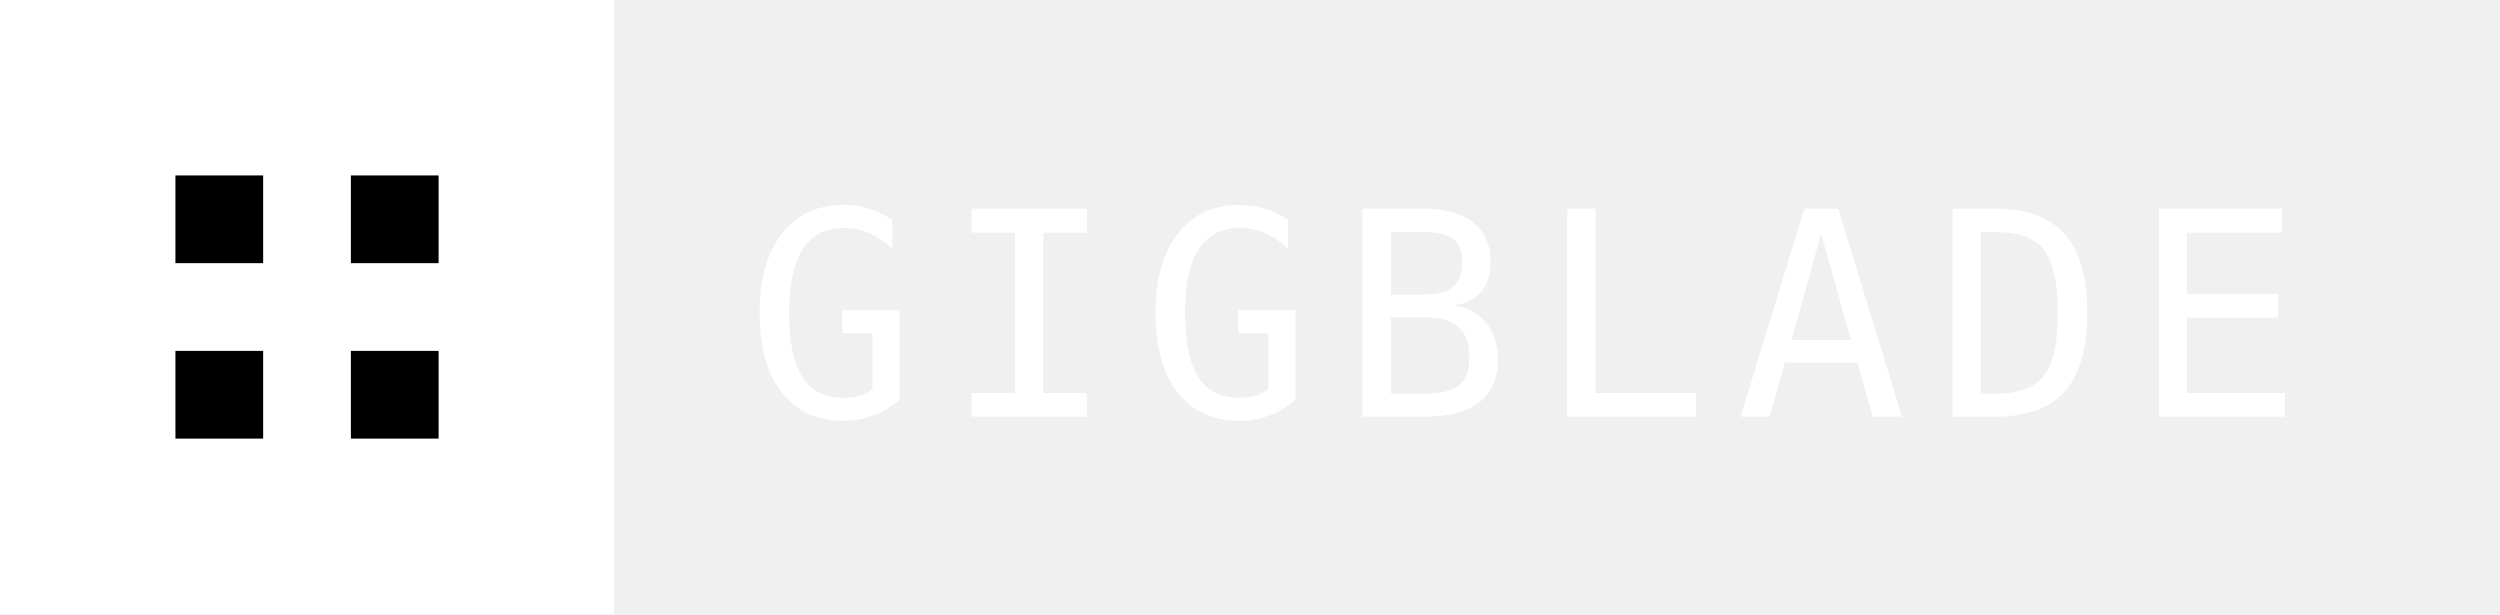
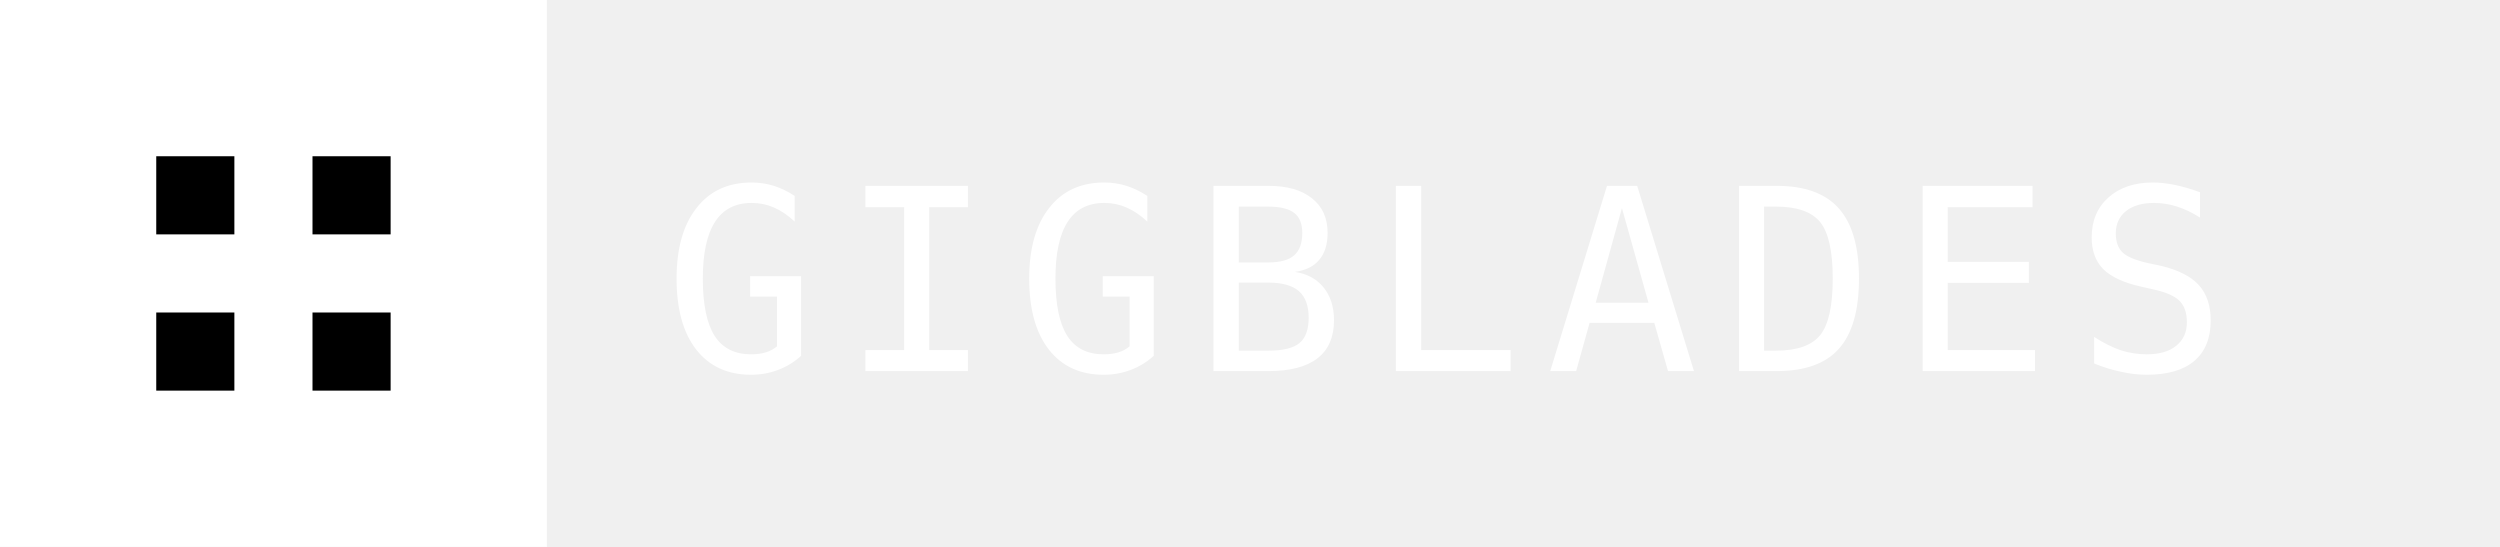
- <svg xmlns="http://www.w3.org/2000/svg" width="114" height="28" viewBox="0 0 114 28" fill="none">
+ <svg xmlns="http://www.w3.org/2000/svg" width="128" height="28" viewBox="0 0 128 28" fill="none">
  <rect width="28" height="28" fill="white" />
  <path d="M8 8H12V12H8V8ZM16 8H20V12H16V8ZM8 16H12V20H8V16ZM16 16H20V20H16V16Z" fill="black" />
-   <text x="34" y="19" fill="white" font-family="ui-monospace, monospace" font-size="13" font-weight="500" letter-spacing="1.2">GIGBLADE</text>
+   <text x="34" y="19" fill="white" font-family="ui-monospace, monospace" font-size="13" font-weight="500" letter-spacing="1.2">GIGBLADES</text>
</svg>
